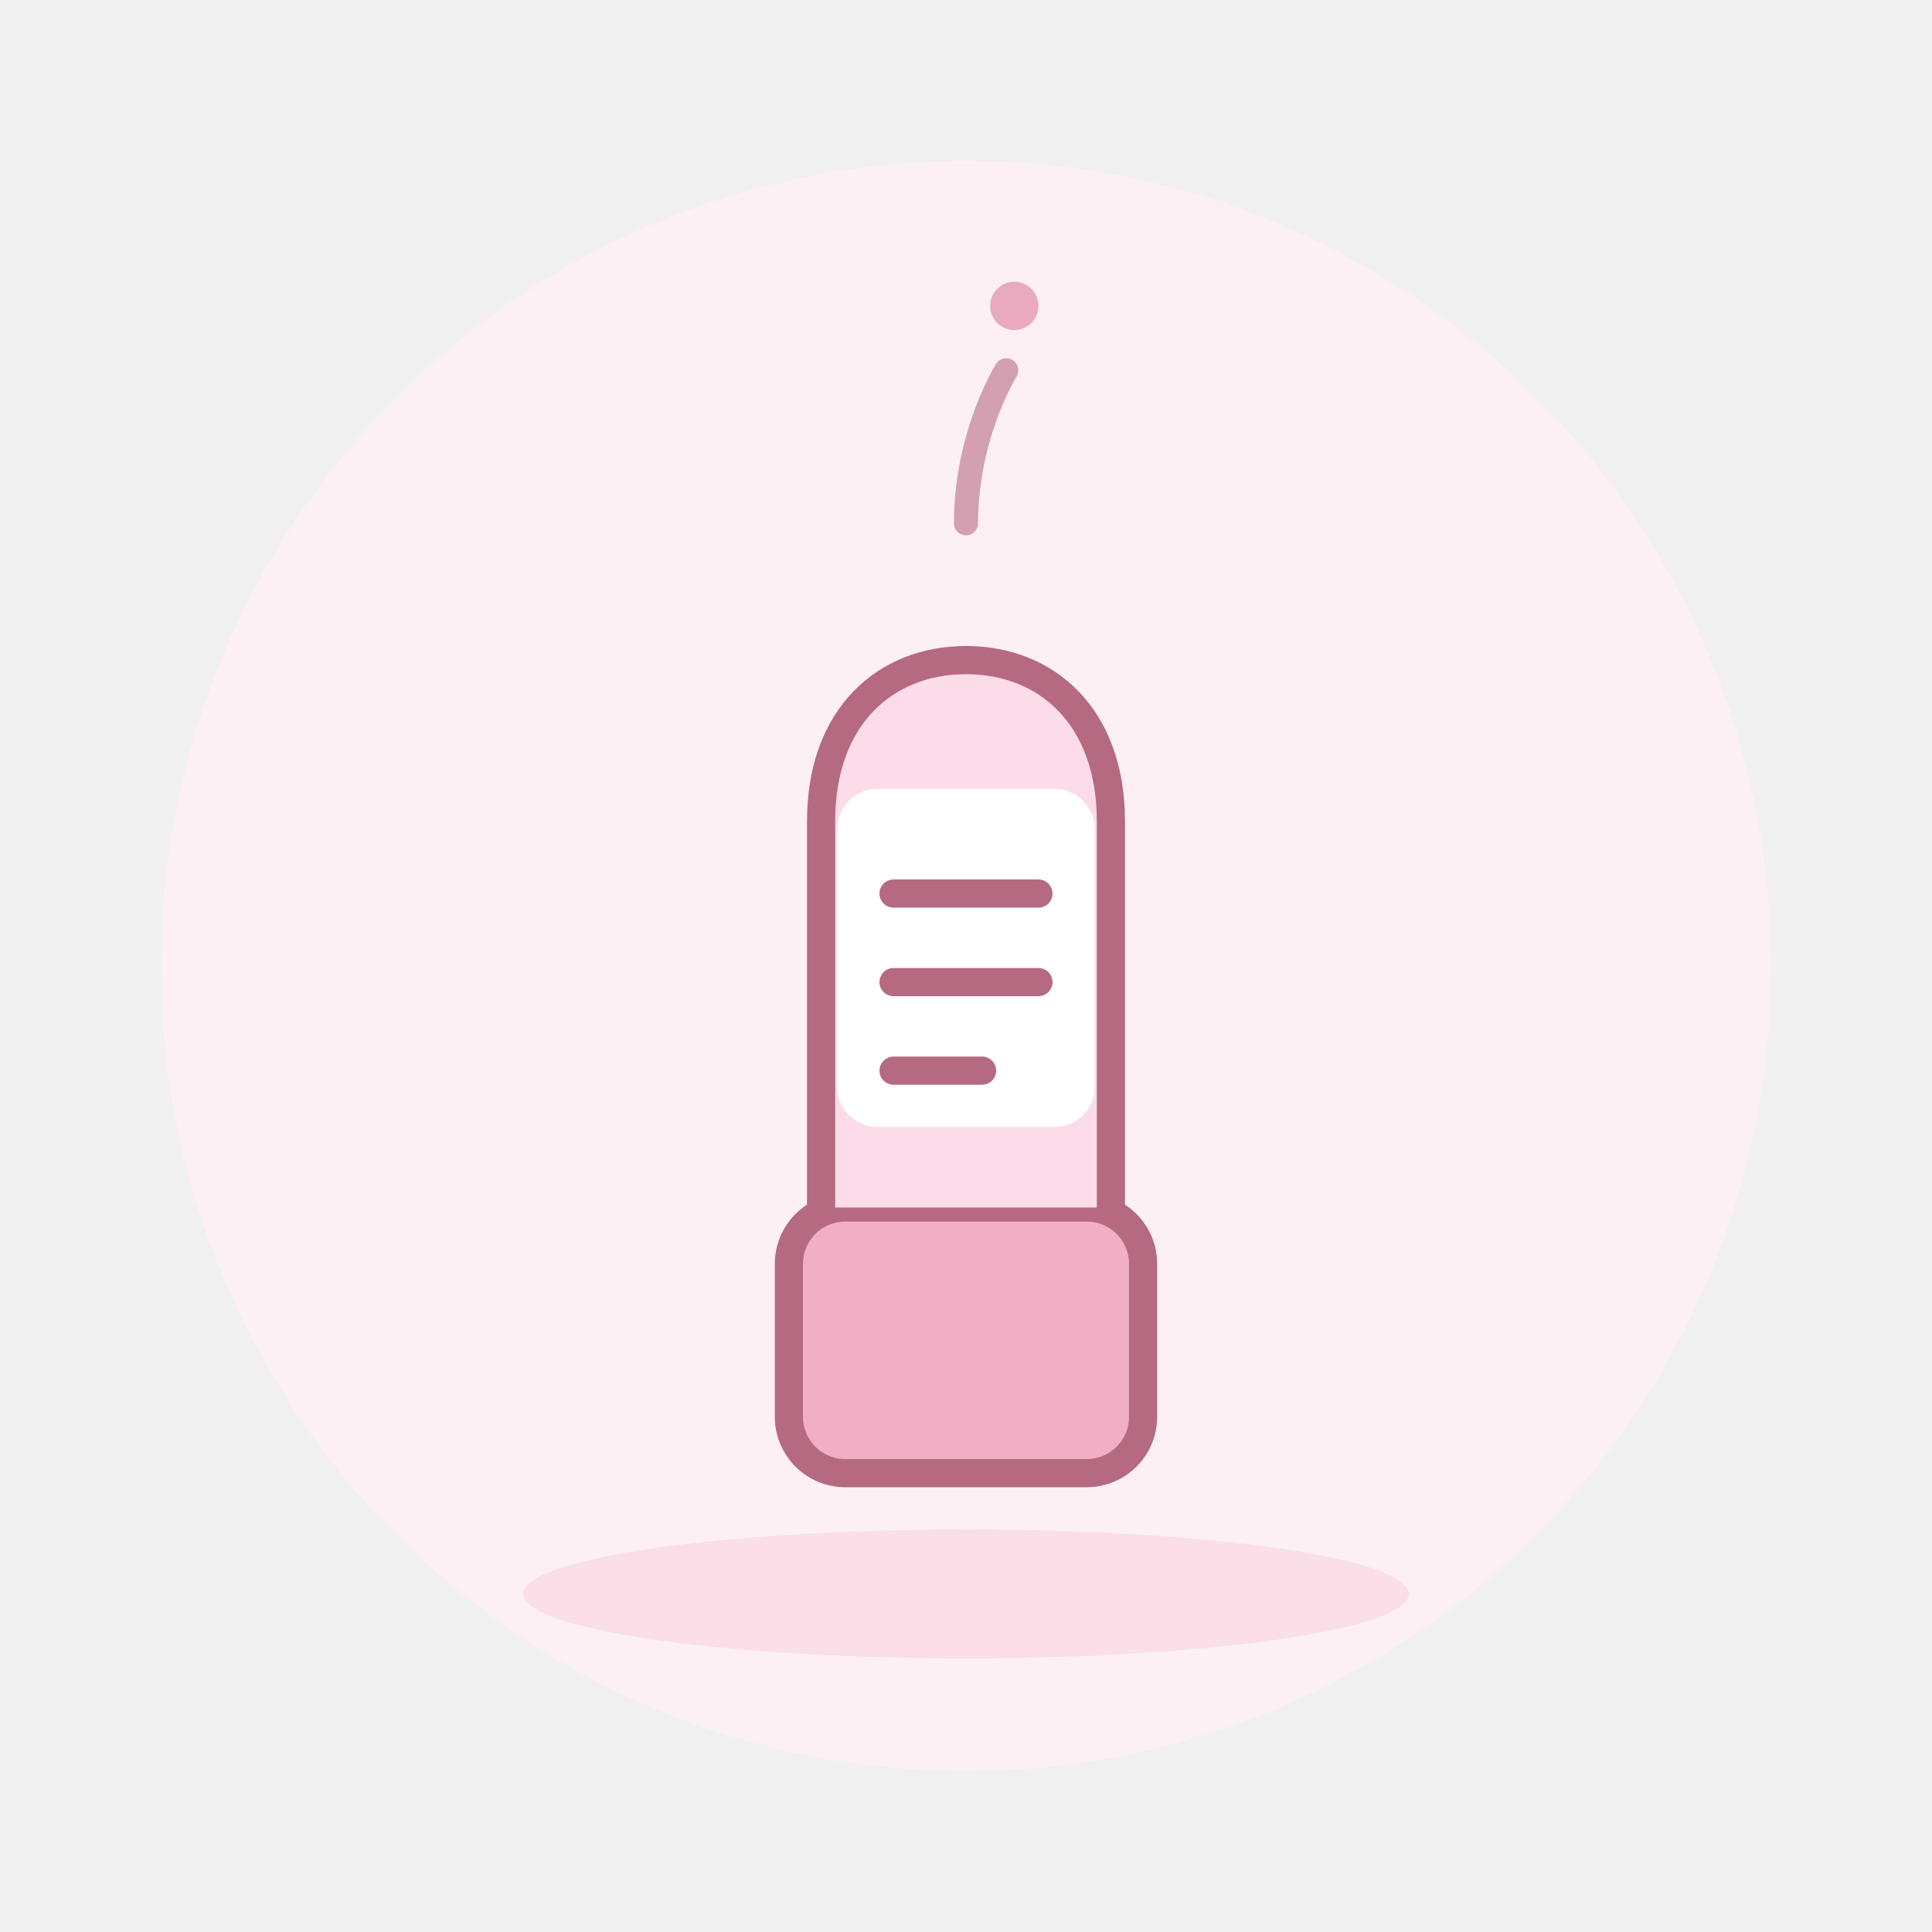
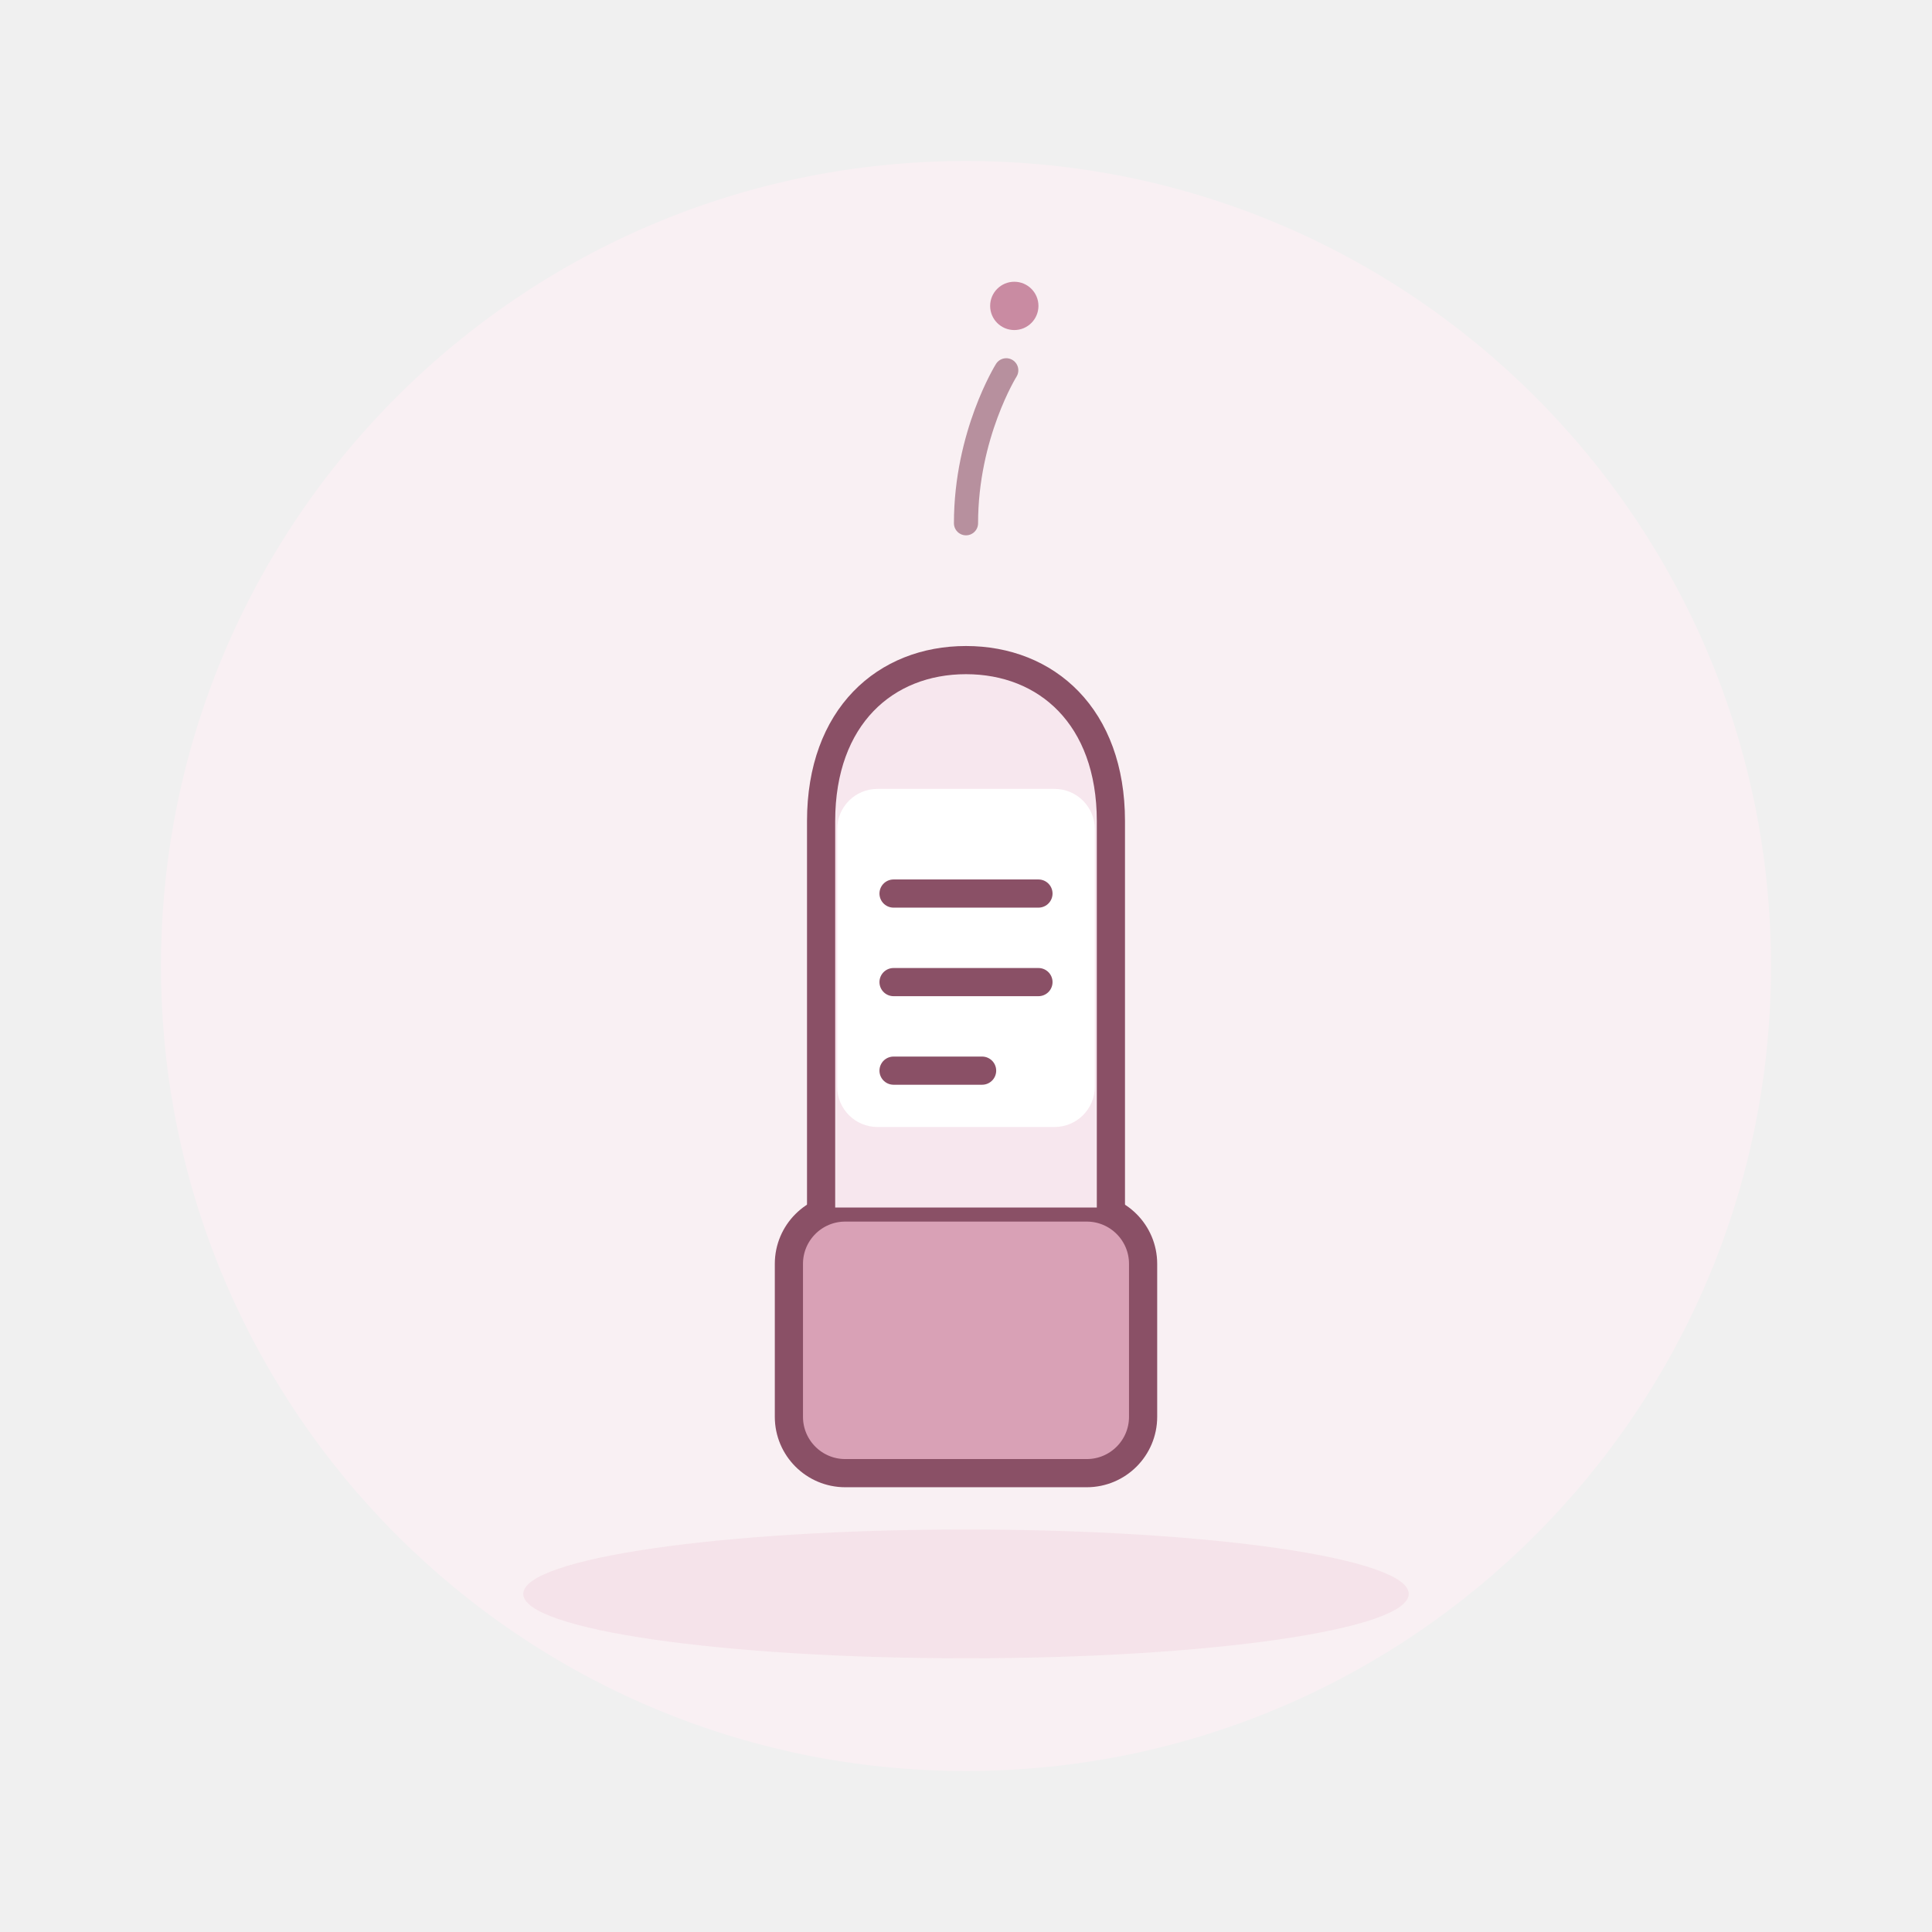
<svg xmlns="http://www.w3.org/2000/svg" viewBox="0 0 480 480">
-   <circle cx="240" cy="240" r="200" fill="#FDF0F5" />
-   <ellipse cx="240" cy="396" rx="110" ry="16" fill="#F7CFDE" opacity="0.55" />
-   <g stroke="#B56A82" stroke-width="7" stroke-linecap="round" stroke-linejoin="round">
-     <rect x="196" y="300" width="88" height="66" rx="14" fill="#F0AFC5" />
-     <path d="M204 300 v-96 c0-26 16-40 36-40 s36 14 36 40 v96" fill="#FBDCE8" />
+   <circle cx="240" cy="240" r="200" fill="#F9F0F3" />
+   <ellipse cx="240" cy="396" rx="110" ry="16" fill="#F2D9E2" opacity="0.55" />
+   <g stroke="#8A5066" stroke-width="7" stroke-linecap="round" stroke-linejoin="round">
+     <rect x="196" y="300" width="88" height="66" rx="14" fill="#D9A1B6" />
+     <path d="M204 300 v-96 c0-26 16-40 36-40 s36 14 36 40 v96" fill="#F7E7EE" />
    <rect x="208" y="196" width="64" height="84" rx="10" fill="#FFFFFF" stroke="none" />
    <path d="M222 222 h36 M222 244 h36 M222 266 h22" stroke-width="7" />
    <path d="M240 130 c0-22 10-38 10-38" stroke-width="6" fill="none" opacity="0.6" />
-     <circle cx="252" cy="76" r="6" fill="#E9A9BE" stroke="none" />
+     <circle cx="252" cy="76" r="6" fill="#C98BA2" stroke="none" />
  </g>
</svg>
